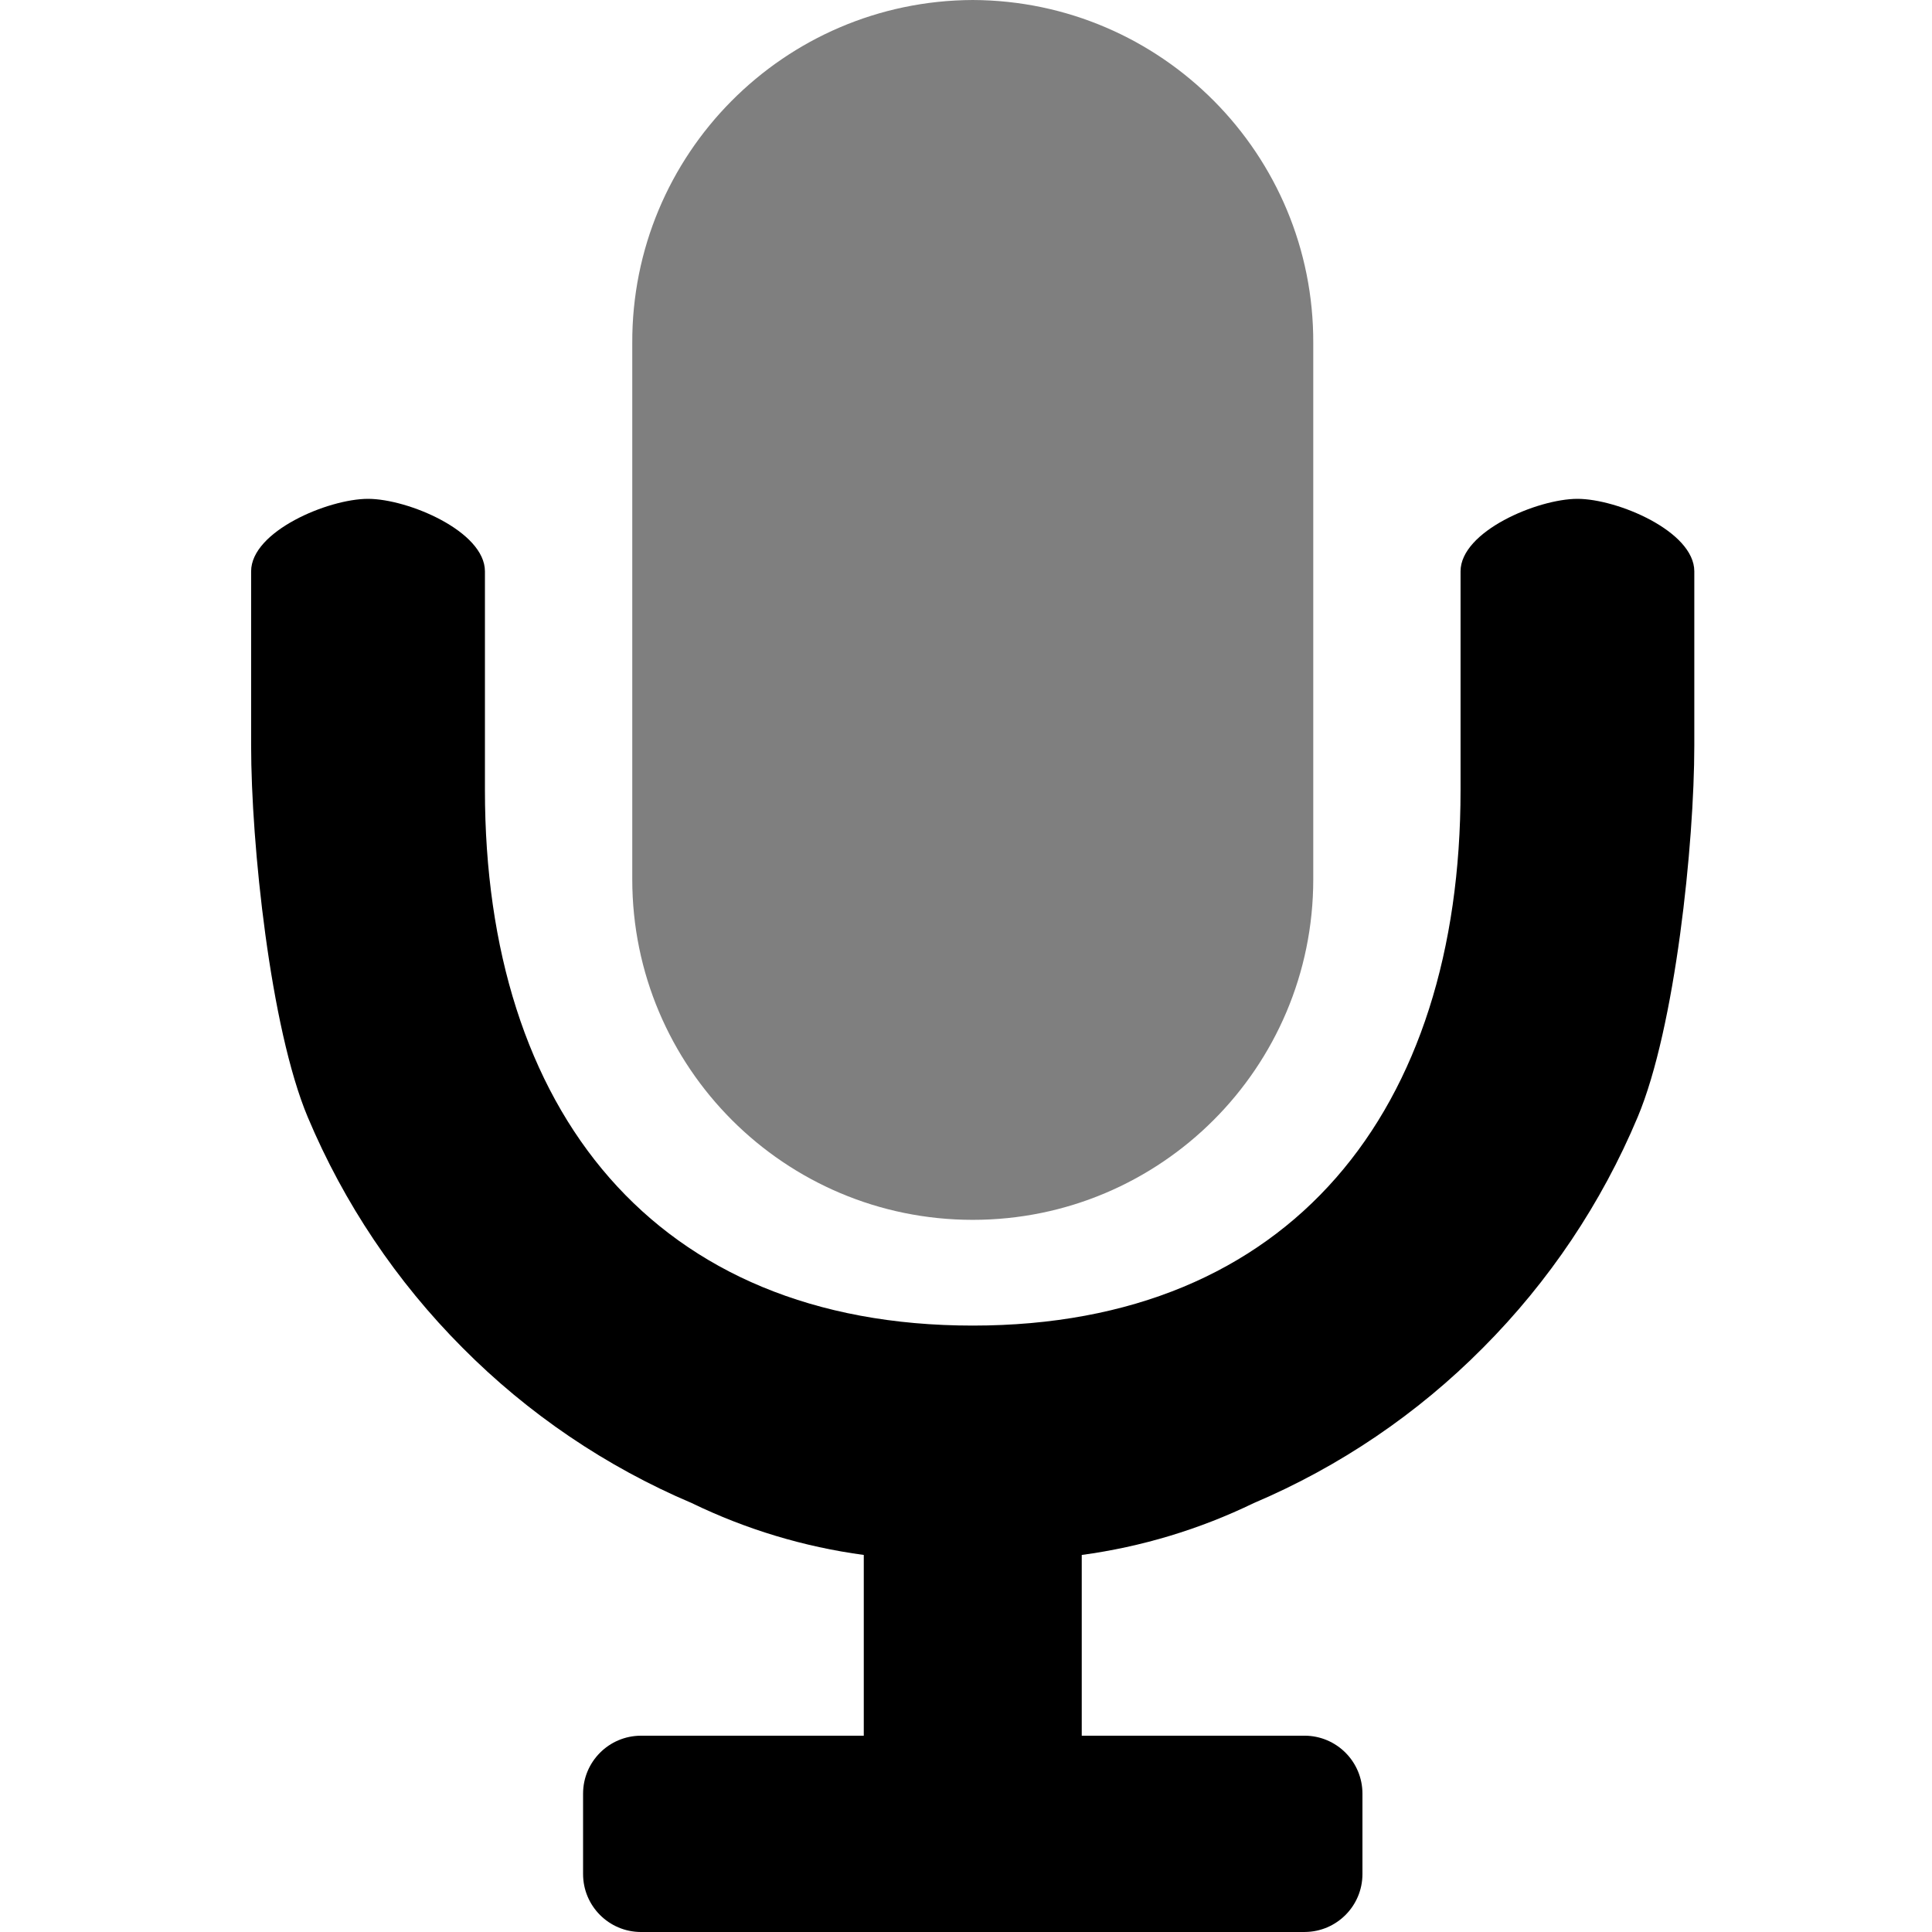
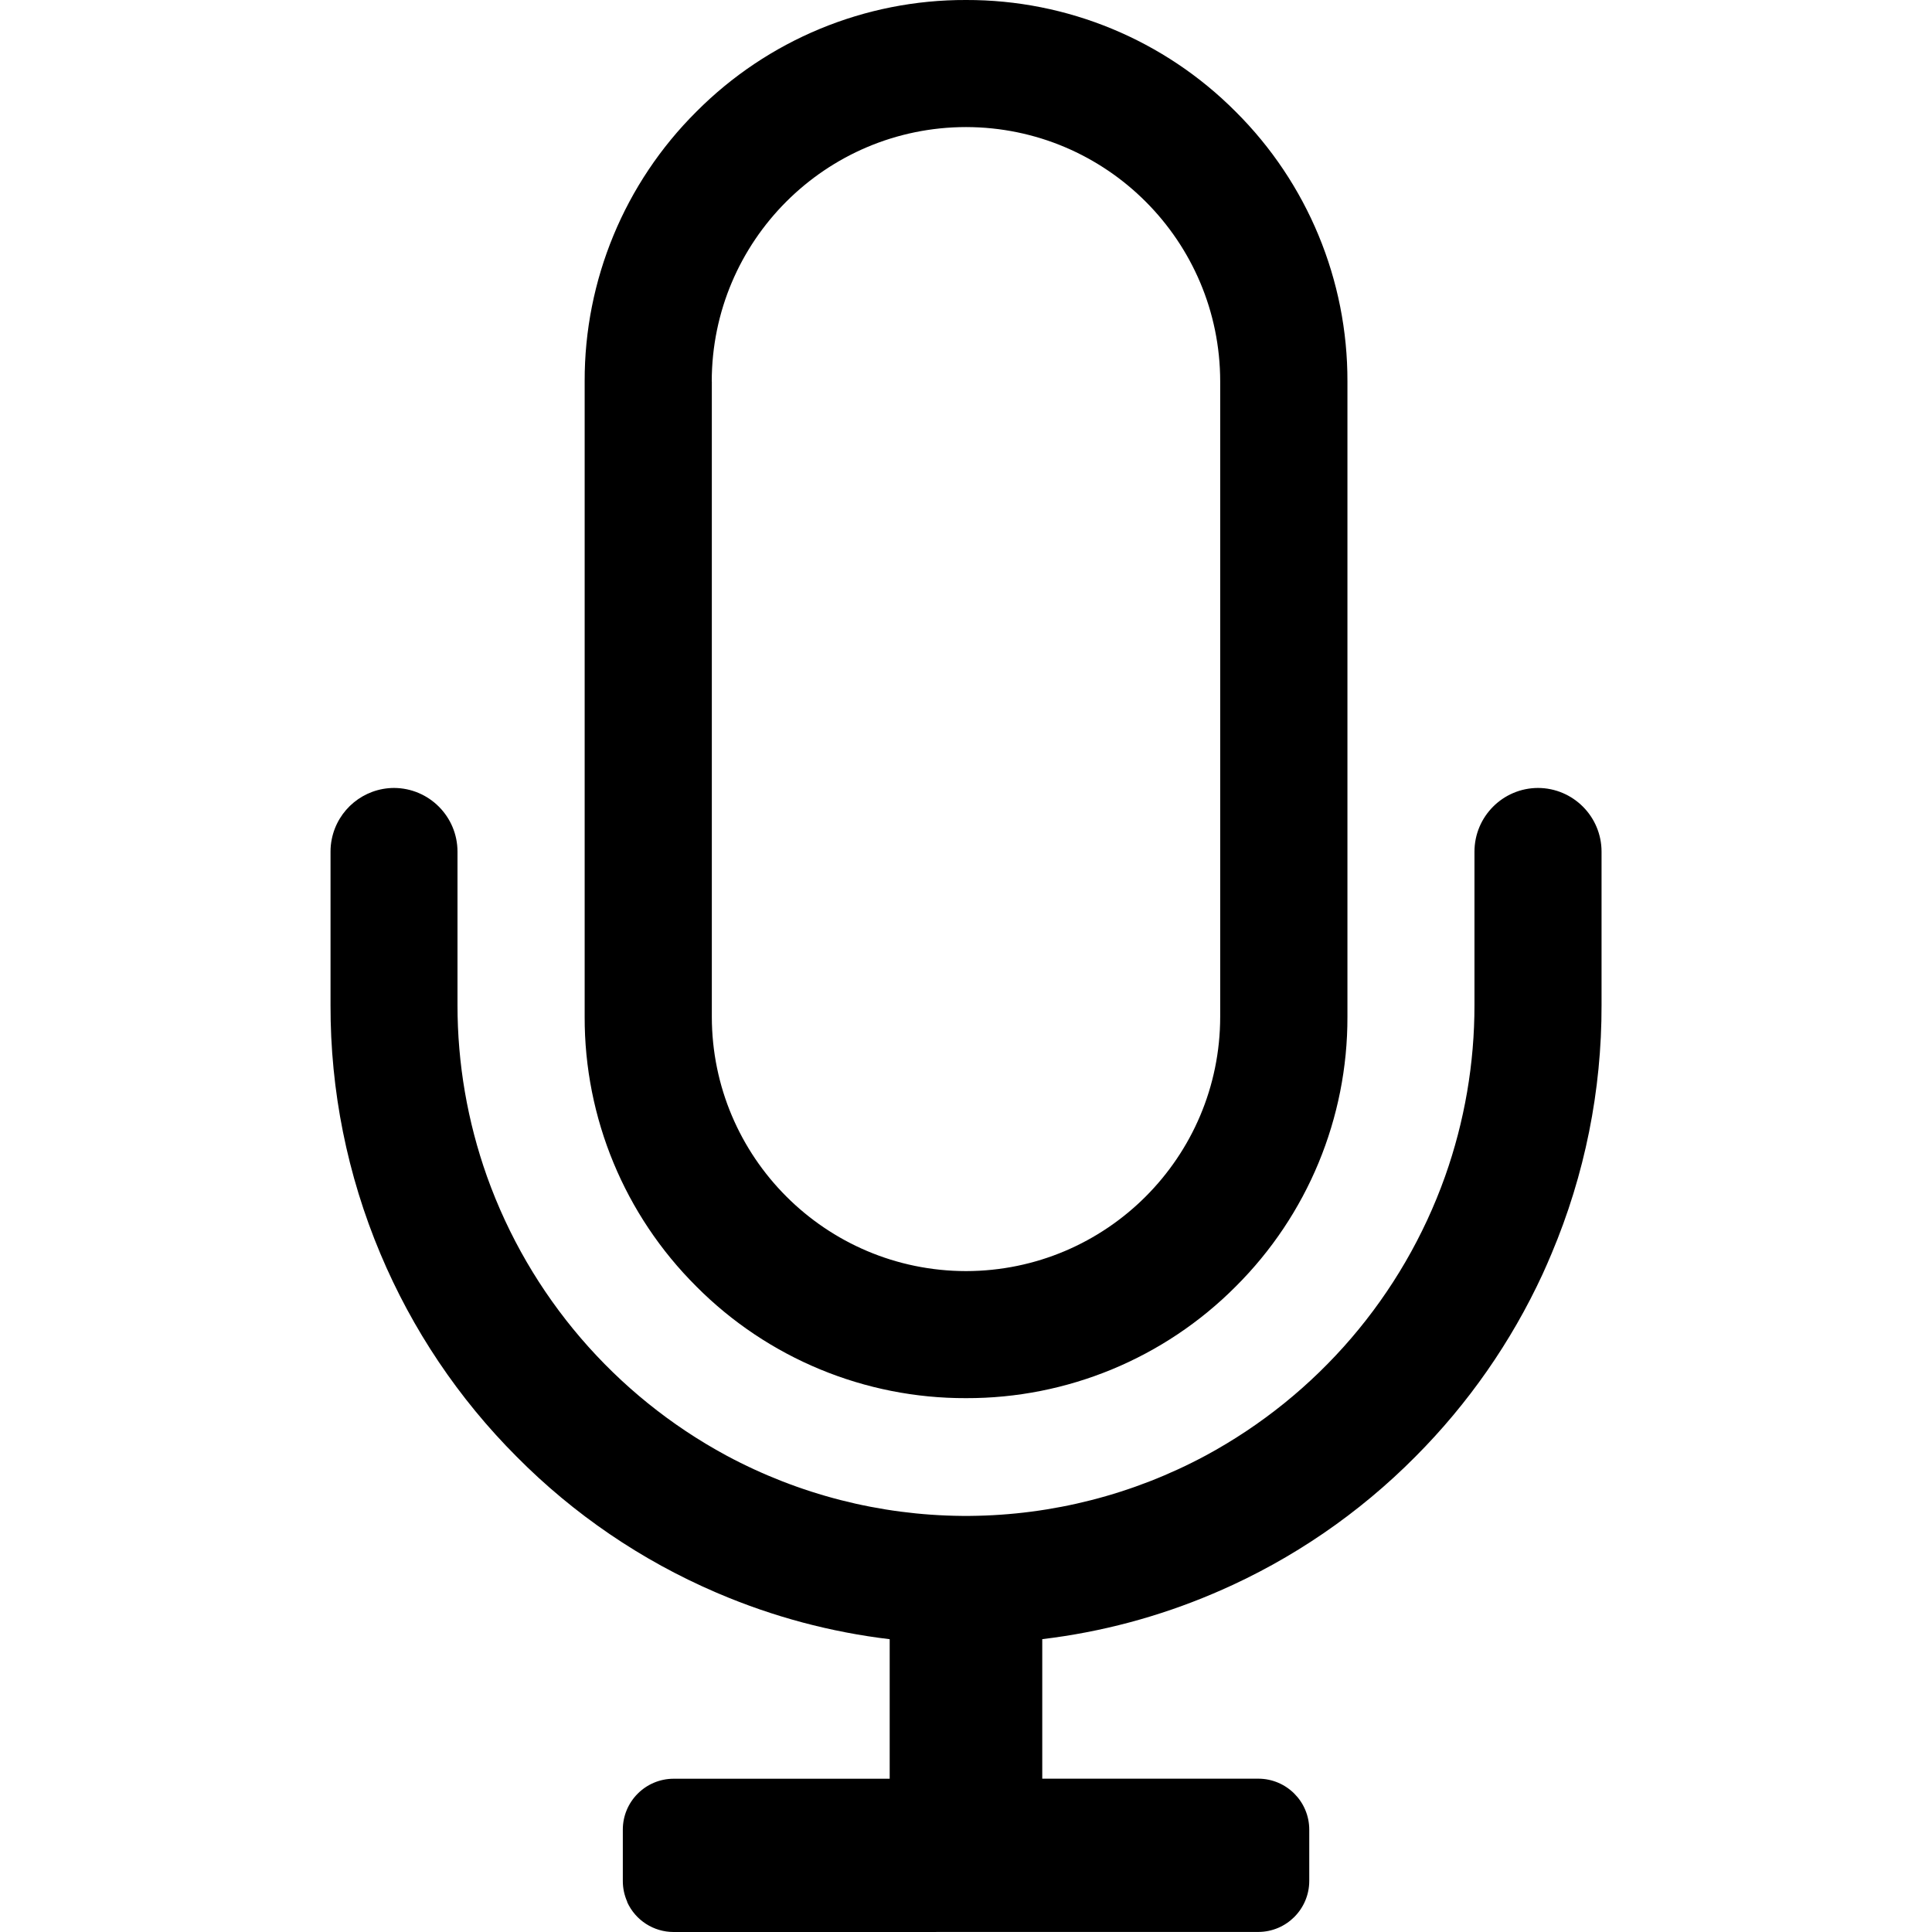
<svg xmlns="http://www.w3.org/2000/svg" width="100" height="100" viewBox="0 0 100 100">
  <defs>
    <clipPath id="b">
      <rect width="100" height="100" />
    </clipPath>
  </defs>
  <g id="a" clip-path="url(#b)">
-     <path d="M-4569.831-117.815a3,3,0,0,1-2.989-3v-4.16a3,3,0,0,1,2.989-3h11.54v-9.356a29.421,29.421,0,0,1-8.9-2.683,37.216,37.216,0,0,1-11.872-8.044,37.448,37.448,0,0,1-8.006-11.931c-1.946-4.628-2.933-14.175-2.933-19.243v-9.01c0-2.072,3.988-3.753,6.051-3.753s6.051,1.681,6.051,3.753v11.325c0,16.557,8.772,27.714,25.249,27.714s25.249-11.156,25.249-27.714v-11.325c0-2.072,3.99-3.753,6.051-3.753s6.048,1.681,6.048,3.753v9.01c0,5.068-.985,14.615-2.934,19.243a37.412,37.412,0,0,1-8,11.931,37.182,37.182,0,0,1-11.872,8.044,29.441,29.441,0,0,1-8.9,2.683v9.355h11.541a3,3,0,0,1,2.988,3v4.16a3,3,0,0,1-2.988,3Z" transform="translate(4603 217.815)" />
-     <path d="M17.624,0A17.693,17.693,0,0,1,35.248,17.762V45.515A17.624,17.624,0,1,1,0,45.515V17.762A17.693,17.693,0,0,1,17.624,0Z" transform="translate(32.726)" opacity="0.5" />
+     <path d="M-5789.24-10474a2.637,2.637,0,0,1-2.4-1.547.014.014,0,0,0,0-.011s0-.007,0-.01a2.631,2.631,0,0,1-.227-1.075v-2.647a2.635,2.635,0,0,1,2.629-2.643h11.184v-7.222a32.358,32.358,0,0,1-8.855-2.363l-.146-.062a32.671,32.671,0,0,1-10.307-7.022,32.9,32.9,0,0,1-7.054-10.507,32.953,32.953,0,0,1-2.58-12.866v-7.937a3.209,3.209,0,0,1,.066-.663,3.3,3.3,0,0,1,3.216-2.641h0a3.3,3.3,0,0,1,3.29,3.3v7.937a26.46,26.46,0,0,0,1.526,8.872l0,0a26.568,26.568,0,0,0,12.392,14.445,26.245,26.245,0,0,0,12.193,3.125h.416a26.257,26.257,0,0,0,12.2-3.125,26.542,26.542,0,0,0,12.389-14.445v0a26.457,26.457,0,0,0,1.522-8.872v-7.937a3.3,3.3,0,0,1,3.289-3.3h0a3.3,3.3,0,0,1,3.289,3.3v7.937a32.89,32.89,0,0,1-2.587,12.866q-.224.535-.464,1.062a33,33,0,0,1-6.582,9.445,32.727,32.727,0,0,1-10.161,6.959.1.1,0,0,0-.031.011c-.035.017-.074.034-.112.049s-.1.045-.153.066a32.4,32.4,0,0,1-8.859,2.363v7.222h11.184a2.641,2.641,0,0,1,2.636,2.643v2.647a2.644,2.644,0,0,1-2.636,2.643Zm1.18-33.412a19.613,19.613,0,0,1-5.782-13.959v-32.889a19.613,19.613,0,0,1,5.782-13.96A19.6,19.6,0,0,1-5774.1-10574a19.611,19.611,0,0,1,13.956,5.782,19.626,19.626,0,0,1,5.783,13.96v32.889a19.626,19.626,0,0,1-5.783,13.959,19.62,19.62,0,0,1-13.956,5.778A19.611,19.611,0,0,1-5788.06-10507.411Zm.8-46.848v32.889a13.176,13.176,0,0,0,13.16,13.163,13.173,13.173,0,0,0,13.153-13.163v-32.889a13.173,13.173,0,0,0-13.153-13.163A13.176,13.176,0,0,0-5787.264-10554.259Z" transform="translate(5824.104 10574)" />
  </g>
</svg>
